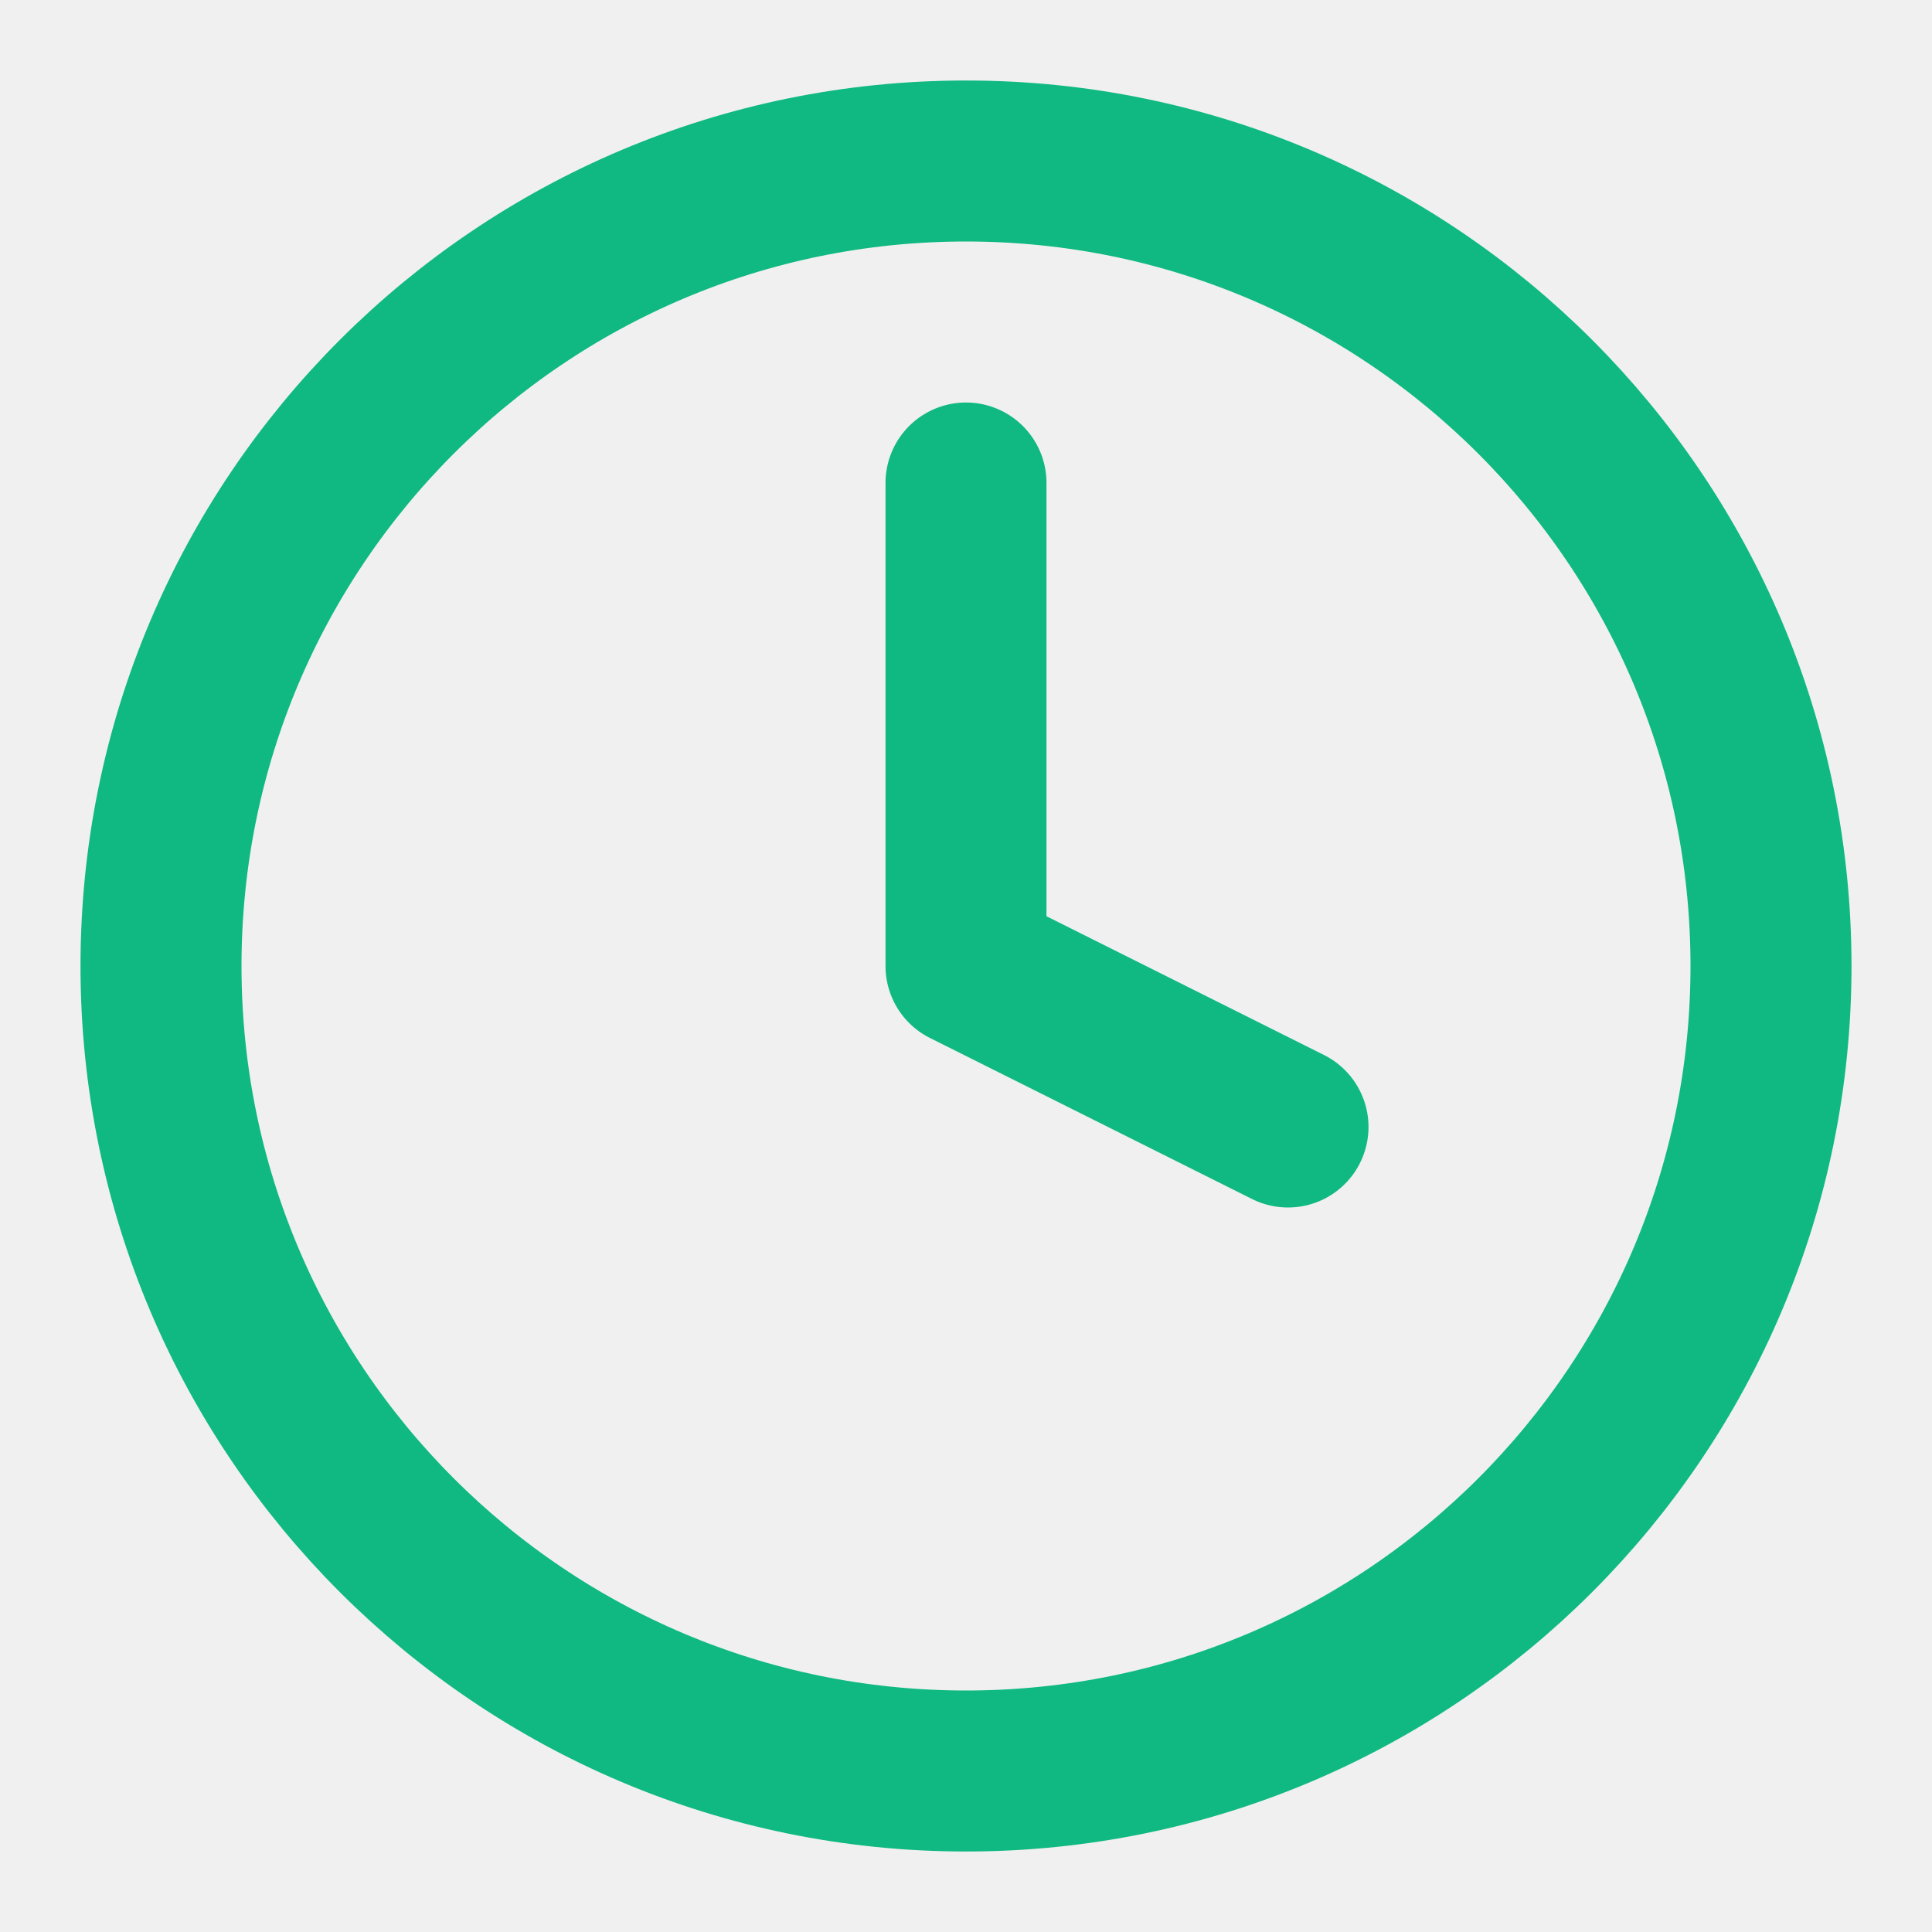
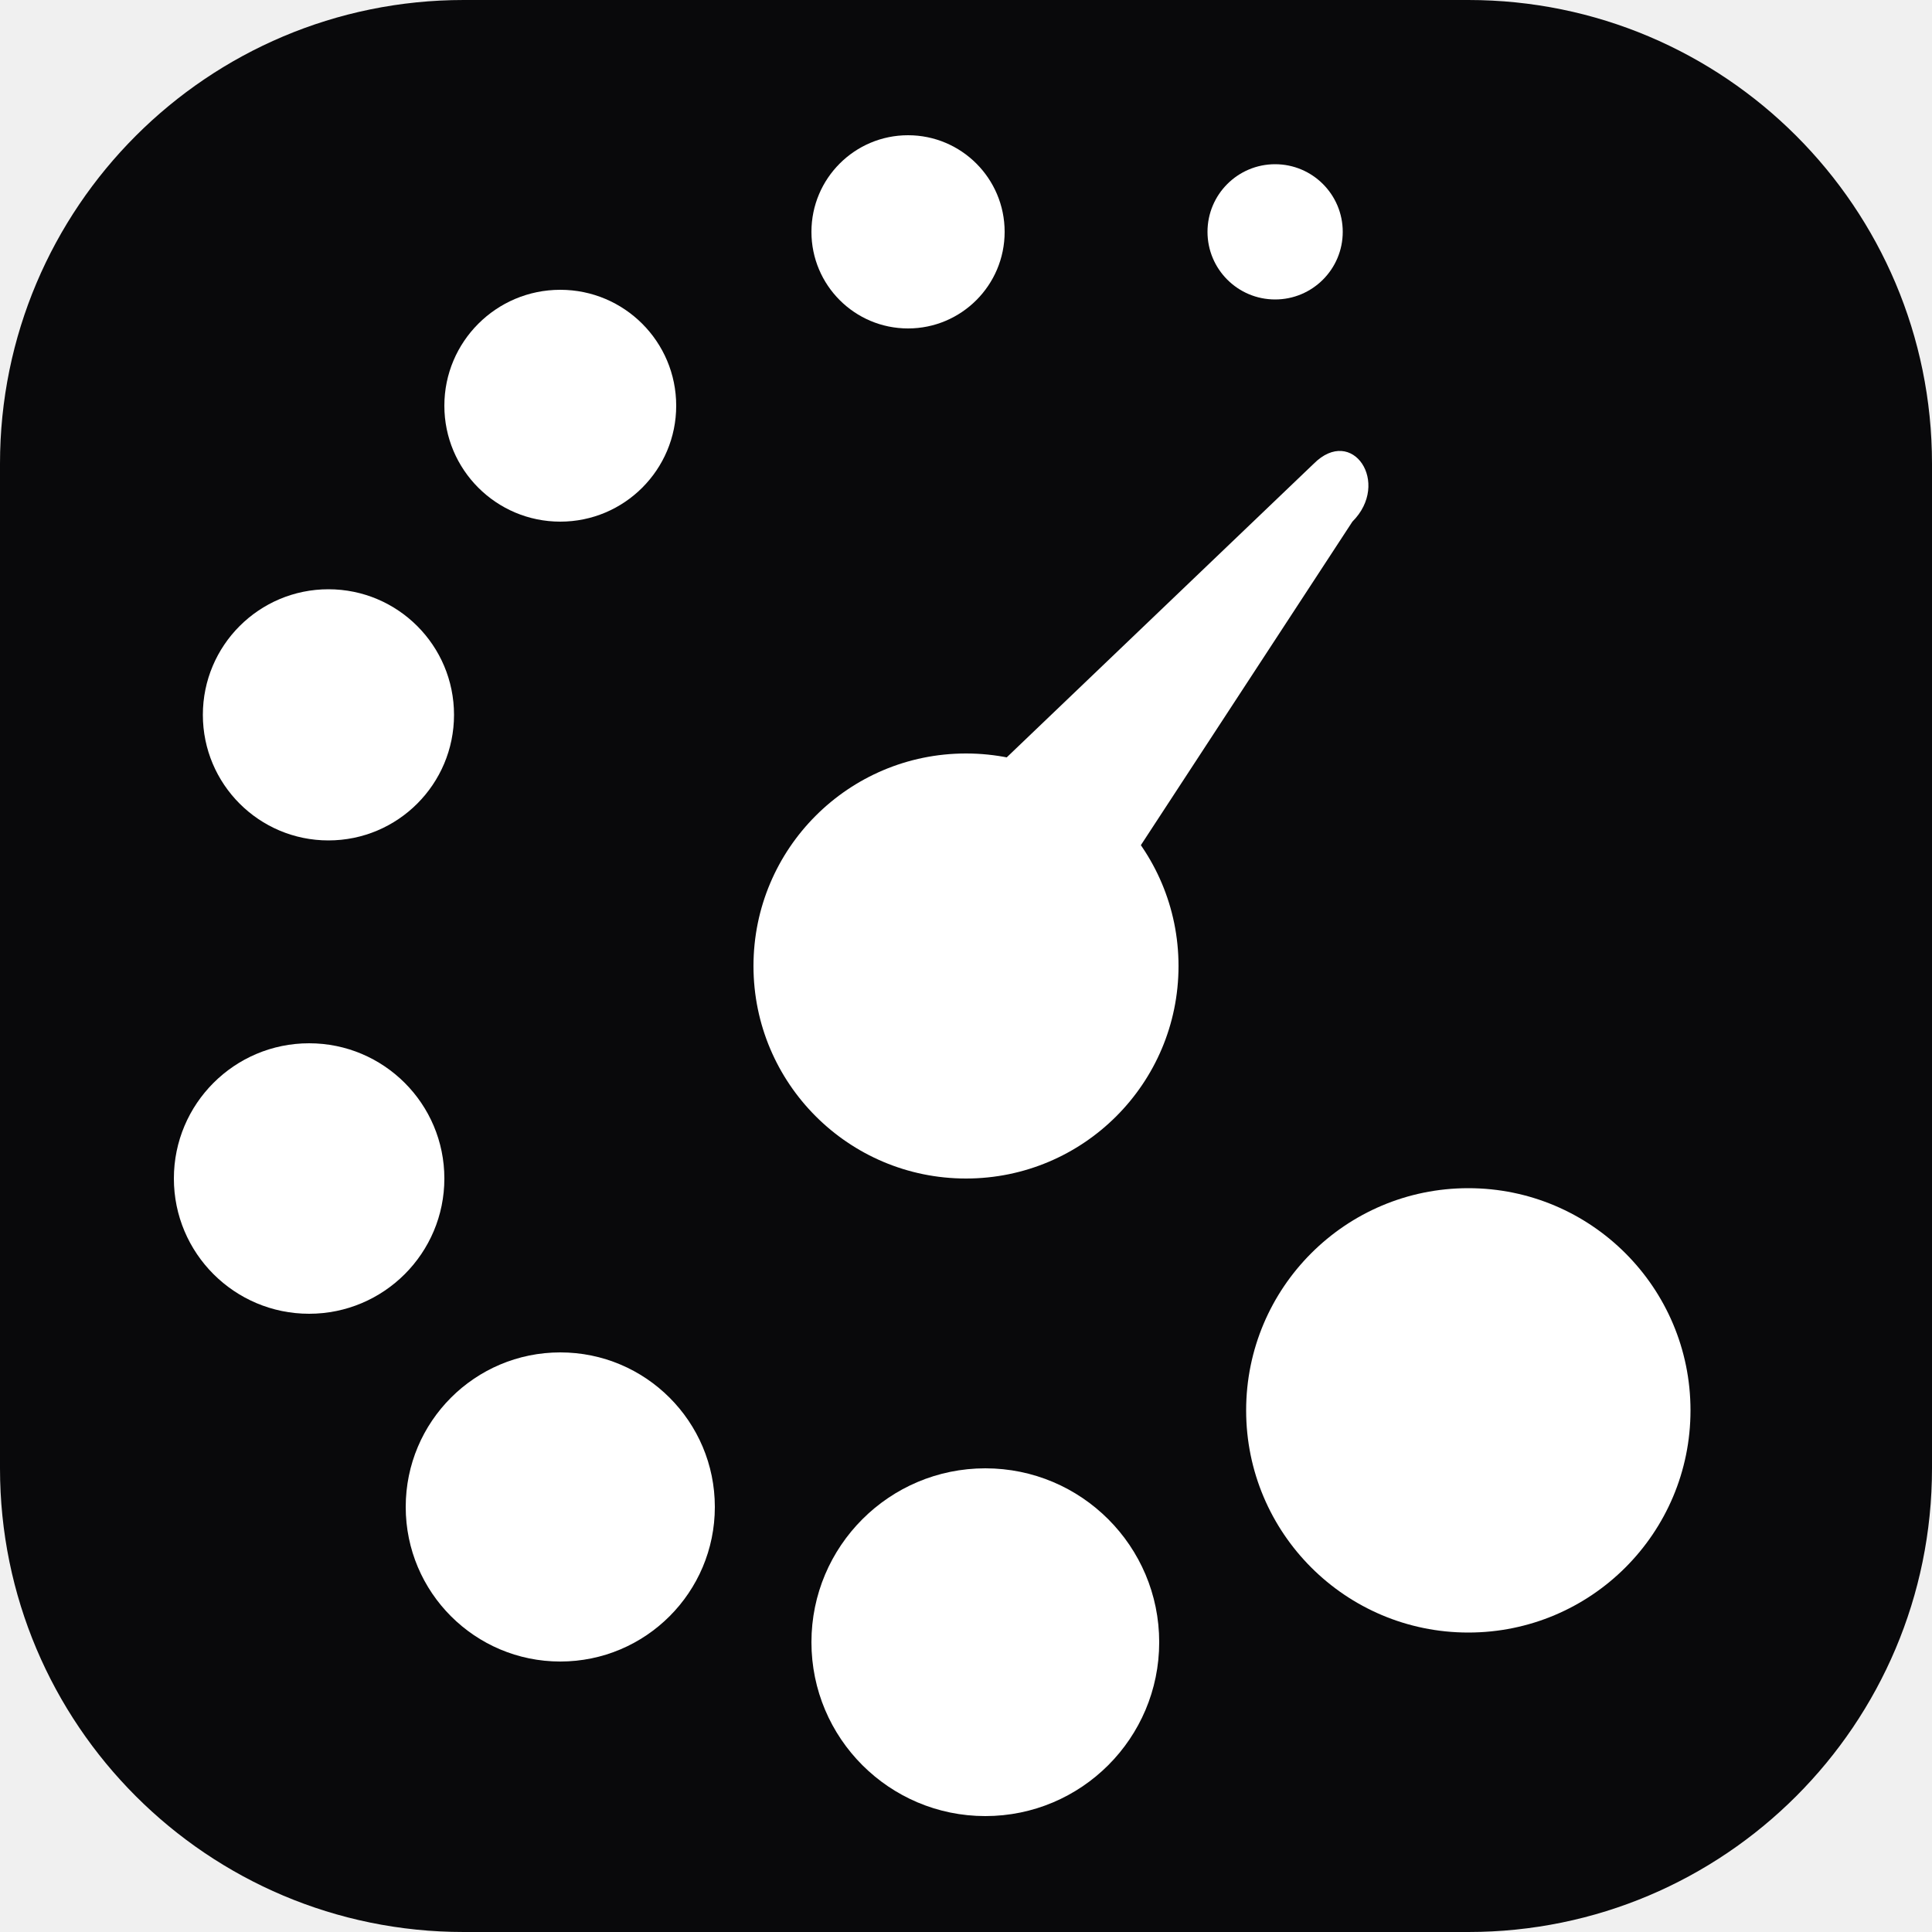
- <svg xmlns="http://www.w3.org/2000/svg" viewBox="0 0 24 24" fill="none" stroke="#10b981" stroke-width="2" stroke-linecap="round" stroke-linejoin="round">
-   <circle cx="12" cy="12" r="10" />
-   <polyline points="12 6 12 12 16 14" />
+ <svg xmlns="http://www.w3.org/2000/svg" viewBox="0 0 100 100">
+   <rect width="100" height="100" rx="24" fill="#09090b" />
+   <g fill="#ffffff">
+     <circle cx="50" cy="50" r="11" />
+     <path d="M 45 46 L 68 24 C 70 22, 72 25, 70 27 L 53 53 Z" />
+     <circle cx="66" cy="12" r="3.5" />
+     <circle cx="47" cy="12" r="5" />
+     <circle cx="29" cy="21" r="6" />
+     <circle cx="17" cy="37" r="6.5" />
+     <circle cx="16" cy="61" r="7" />
+     <circle cx="29" cy="78" r="8" />
+     <circle cx="51" cy="85" r="9" />
+     <circle cx="76" cy="73" r="11.5" />
+   </g>
</svg>
